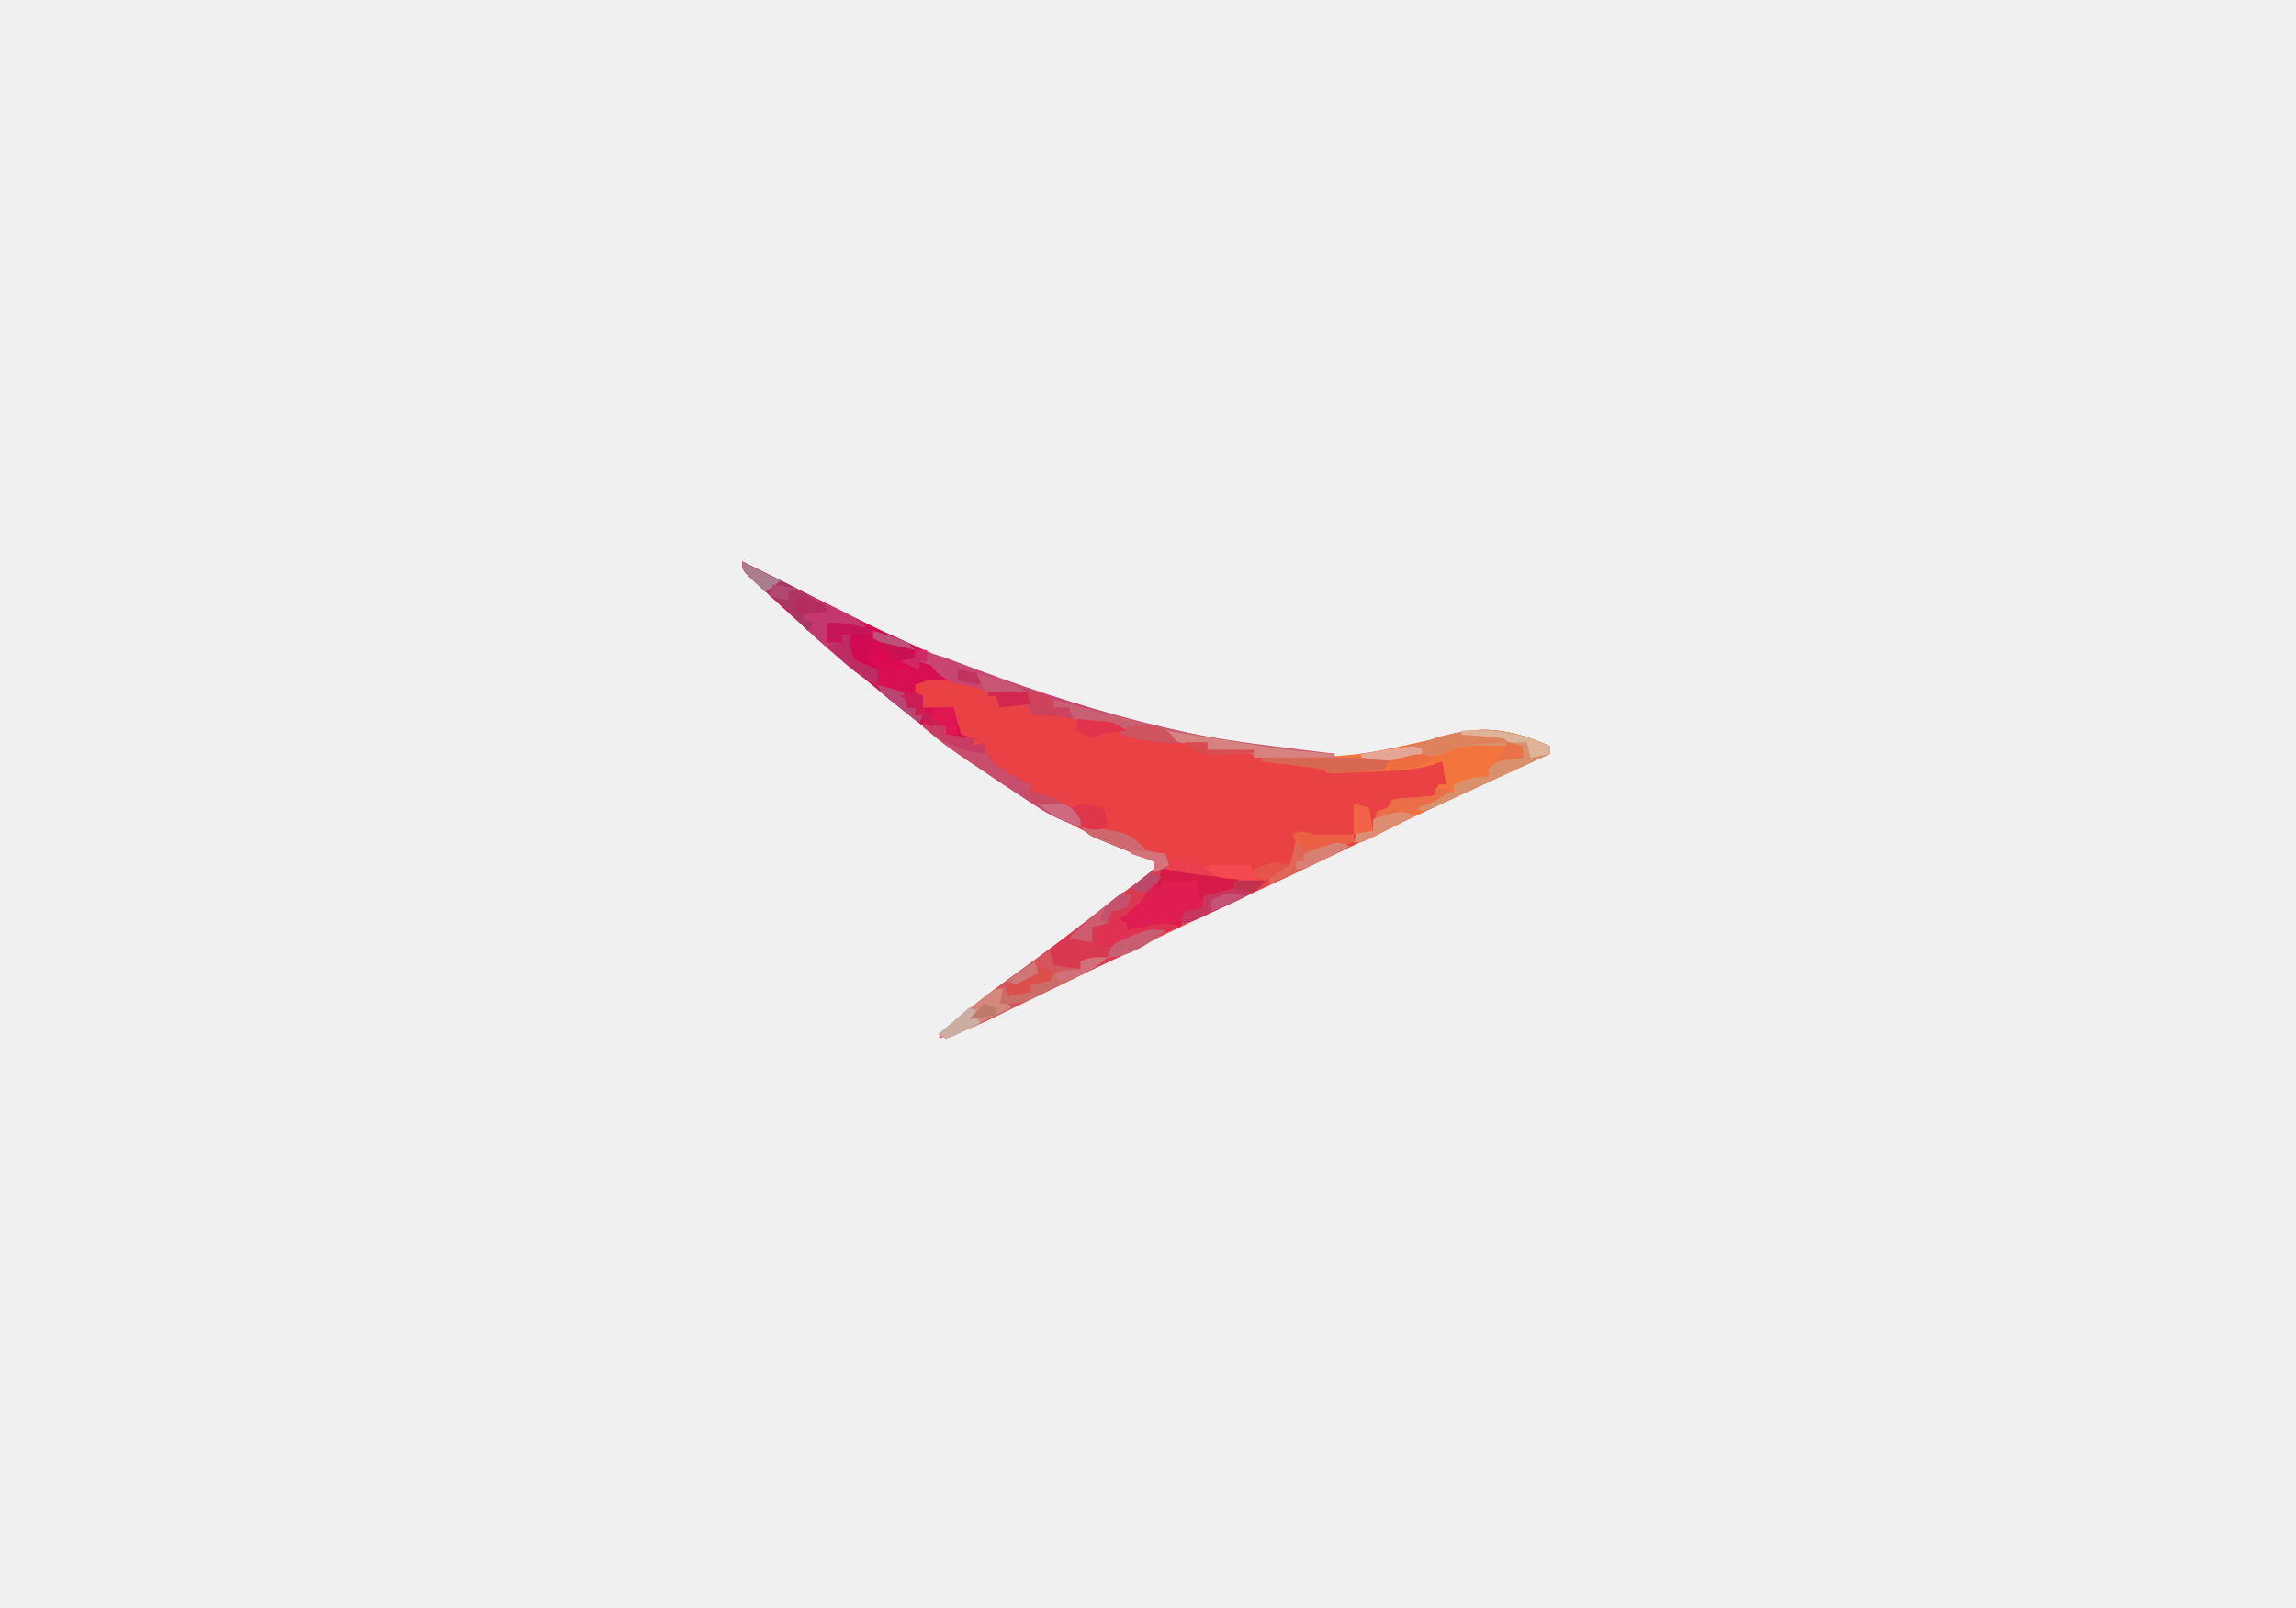
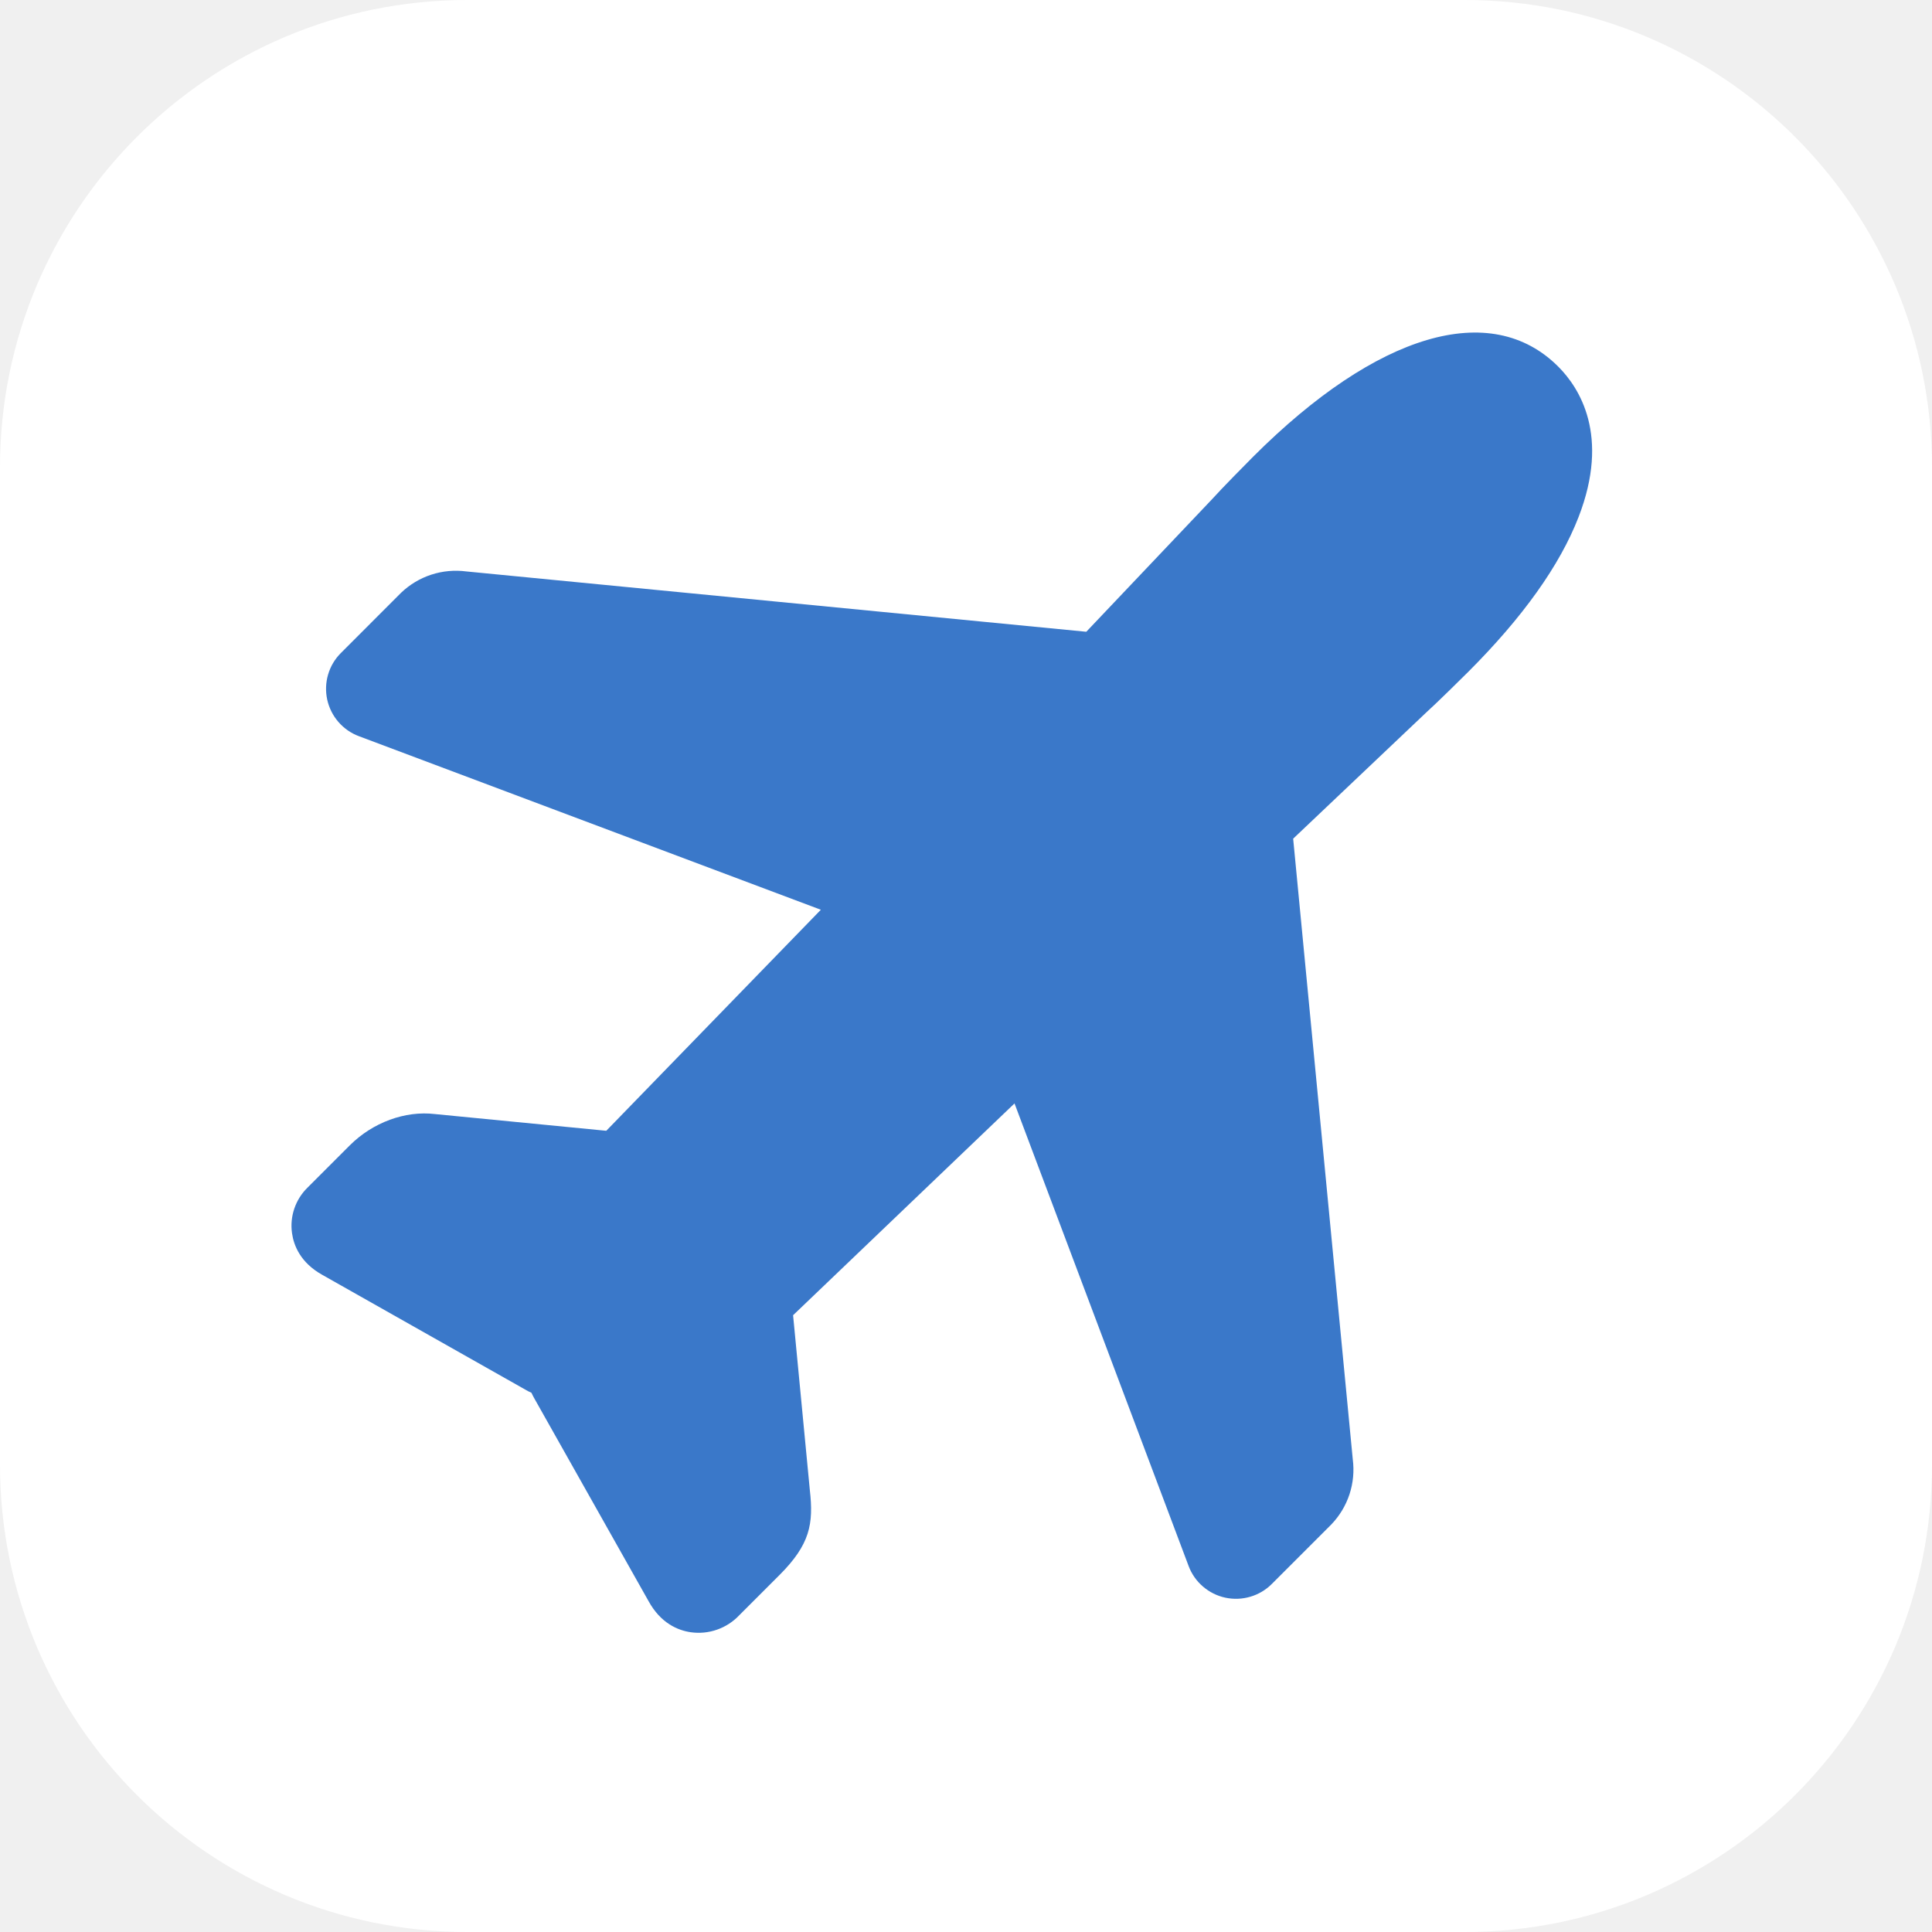
- <svg xmlns="http://www.w3.org/2000/svg" version="1.1" width="597" height="418">
-   <path d="M0 0 C2 1 4 2 6 3 C6.632 3.315 7.265 3.631 7.916 3.956 C11.19 5.59 14.46 7.231 17.719 8.895 C21.794 10.969 25.892 12.993 30 15 C30.762 15.375 31.523 15.75 32.308 16.136 C71.757 35.38 134.413 61.444 178.102 46.973 C179.099 46.61 180.097 46.248 181.125 45.875 C191.501 42.209 200.091 43.631 210 48 C210 48.66 210 49.32 210 50 C208.96 50.477 207.92 50.954 206.848 51.446 C189.029 59.626 171.222 67.816 153.584 76.38 C145.845 80.131 138.06 83.773 130.25 87.375 C116.922 93.526 103.714 99.908 90.512 106.325 C84.392 109.298 78.262 112.249 72.125 115.188 C70.772 115.837 70.772 115.837 69.391 116.5 C66.932 117.677 64.467 118.841 62 120 C61.157 120.403 60.313 120.806 59.444 121.221 C58.231 121.787 58.231 121.787 56.992 122.363 C56.271 122.703 55.551 123.042 54.808 123.392 C54.211 123.593 53.615 123.793 53 124 C52.01 123.505 52.01 123.505 51 123 C58.382 116.729 66.06 110.952 73.873 105.235 C79.615 101.031 85.292 96.758 90.91 92.391 C93.156 90.653 95.411 88.936 97.684 87.234 C98.594 86.548 98.594 86.548 99.522 85.849 C100.691 84.968 101.864 84.092 103.041 83.222 C104.397 82.195 105.704 81.103 107 80 C107 79.34 107 78.68 107 78 C105.958 77.599 104.917 77.198 103.844 76.785 C73.112 64.703 47.908 44.252 23 23 C22.316 22.419 21.631 21.837 20.926 21.238 C16.19 17.16 11.597 12.921 7 8.688 C6.316 8.064 5.631 7.44 4.926 6.798 C4.291 6.208 3.655 5.619 3 5.012 C2.422 4.48 1.845 3.949 1.25 3.401 C0 2 0 2 0 0 Z " fill="#EA4145" transform="translate(193,146)" />
-   <path d="M0 0 C2 1 4 2 6 3 C6.632 3.315 7.265 3.631 7.916 3.956 C11.19 5.59 14.46 7.231 17.719 8.895 C21.794 10.969 25.892 12.993 30 15 C30.762 15.375 31.523 15.75 32.308 16.136 C69.844 34.447 112.244 47.475 154 50 C154 50.33 154 50.66 154 51 C147.07 51 140.14 51 133 51 C133 50.34 133 49.68 133 49 C129.04 49 125.08 49 121 49 C121 48.34 121 47.68 121 47 C119.623 47.035 119.623 47.035 118.219 47.07 C111.462 47.17 105.418 47.222 99 45 C98.34 44.34 97.68 43.68 97 43 C94.407 42.366 91.873 41.836 89.25 41.375 C88.546 41.241 87.842 41.107 87.117 40.969 C83.026 40.223 79.177 39.856 75 40 C75 39.34 75 38.68 75 38 C71.947 37.019 70.053 37.019 67 38 C66.67 37.01 66.34 36.02 66 35 C60.946 31.837 53.902 30.479 48 31 C47.01 31.33 46.02 31.66 45 32 C45 32.66 45 33.32 45 34 C45.99 34.495 45.99 34.495 47 35 C47 35.99 47 36.98 47 38 C47.99 38 48.98 38 50 38 C51.667 38 53.333 38 55 38 C55.268 39.134 55.536 40.269 55.812 41.438 C56.204 42.613 56.596 43.789 57 45 C57.99 45.33 58.98 45.66 60 46 C60 46.66 60 47.32 60 48 C60.99 47.67 61.98 47.34 63 47 C63.062 47.578 63.124 48.155 63.188 48.75 C64.724 53.005 68.47 54.72 72.312 56.75 C73.199 57.163 74.086 57.575 75 58 C75 58.66 75 59.32 75 60 C76.114 60.186 76.114 60.186 77.25 60.375 C82 61.455 84.78 63.32 88 67 C88 67.66 88 68.32 88 69 C83.829 67.749 80.443 66.224 76.805 63.84 C75.847 63.215 74.89 62.591 73.903 61.948 C72.904 61.284 71.905 60.621 70.875 59.938 C69.33 58.919 69.33 58.919 67.753 57.88 C51.915 47.378 37.439 35.32 23 23 C22.316 22.419 21.631 21.837 20.926 21.238 C16.19 17.16 11.597 12.921 7 8.688 C6.316 8.064 5.631 7.44 4.926 6.798 C4.291 6.208 3.655 5.619 3 5.012 C2.422 4.48 1.845 3.949 1.25 3.401 C0 2 0 2 0 0 Z " fill="#D80F53" transform="translate(193,146)" />
-   <path d="M0 0 C0 0.66 0 1.32 0 2 C-1.694 2.779 -1.694 2.779 -3.421 3.573 C-7.653 5.519 -11.883 7.467 -16.113 9.416 C-17.936 10.255 -19.759 11.094 -21.583 11.932 C-24.22 13.145 -26.856 14.359 -29.492 15.574 C-30.339 15.964 -31.185 16.355 -32.057 16.757 C-37.204 19.14 -42.302 21.595 -47.325 24.234 C-49 25 -49 25 -51 25 C-50.67 24.01 -50.34 23.02 -50 22 C-48.68 22 -47.36 22 -46 22 C-45.67 20.35 -45.34 18.7 -45 17 C-44.01 16.67 -43.02 16.34 -42 16 C-41.67 15.34 -41.34 14.68 -41 14 C-38.496 13.586 -38.496 13.586 -35.438 13.375 C-33.92 13.263 -33.92 13.263 -32.371 13.148 C-31.589 13.099 -30.806 13.05 -30 13 C-29.505 11.515 -29.505 11.515 -29 10 C-28.34 10 -27.68 10 -27 10 C-27.495 7.03 -27.495 7.03 -28 4 C-28.91 4.316 -29.82 4.632 -30.758 4.957 C-36.041 6.465 -41.415 6.5 -46.875 6.688 C-48.461 6.758 -48.461 6.758 -50.078 6.83 C-55.819 7.055 -55.819 7.055 -58 7 C-58.33 6.67 -58.66 6.34 -59 6 C-61.689 5.6 -64.364 5.249 -67.062 4.938 C-67.821 4.847 -68.58 4.756 -69.361 4.662 C-71.24 4.438 -73.12 4.218 -75 4 C-75 3.67 -75 3.34 -75 3 C-73.929 2.97 -73.929 2.97 -72.835 2.94 C-50.495 2.742 -50.495 2.742 -28.875 -2.125 C-18.499 -5.791 -9.909 -4.369 0 0 Z " fill="#F4743E" transform="translate(403,194)" />
-   <path d="M0 0 C12.269 1.269 12.269 1.269 17 6 C19.606 6.722 19.606 6.722 22 7 C23 10 23 10 21.688 12.688 C21.131 13.451 20.574 14.214 20 15 C19.34 15 18.68 15 18 15 C17.959 15.742 17.918 16.485 17.875 17.25 C16.647 21.11 14.405 21.985 11 24 C10.34 24.66 9.68 25.32 9 26 C7.68 26 6.36 26 5 26 C4.505 28.475 4.505 28.475 4 31 C9.439 29.732 9.439 29.732 14.688 27.875 C17.269 26.898 19.263 26.844 22 27 C18.586 29.821 14.833 31.633 10.84 33.477 C10.141 33.804 9.443 34.131 8.723 34.468 C6.463 35.525 4.201 36.575 1.938 37.625 C-0.381 38.705 -2.699 39.787 -5.017 40.869 C-6.546 41.582 -8.075 42.295 -9.605 43.007 C-13.886 45.003 -18.153 47.026 -22.402 49.09 C-23.286 49.518 -24.169 49.945 -25.08 50.386 C-26.654 51.151 -28.225 51.922 -29.793 52.7 C-31.501 53.526 -33.247 54.273 -35 55 C-35.66 54.67 -36.32 54.34 -37 54 C-29.618 47.729 -21.94 41.952 -14.127 36.235 C-8.385 32.031 -2.708 27.758 2.91 23.391 C5.156 21.653 7.411 19.936 9.684 18.234 C10.29 17.777 10.897 17.32 11.522 16.849 C12.691 15.968 13.864 15.092 15.041 14.222 C16.397 13.195 17.704 12.103 19 11 C19 10.34 19 9.68 19 9 C17.796 8.518 16.592 8.036 15.352 7.539 C13.776 6.901 12.2 6.263 10.625 5.625 C9.831 5.308 9.037 4.991 8.219 4.664 C7.458 4.355 6.698 4.045 5.914 3.727 C5.212 3.444 4.511 3.161 3.788 2.87 C2 2 2 2 0 0 Z " fill="#D83951" transform="translate(281,215)" />
-   <path d="M0 0 C3.678 0.638 6.968 1.652 10.445 3.004 C42.313 15.211 74.791 24.666 109 27 C109 27.33 109 27.66 109 28 C102.07 28 95.14 28 88 28 C88 27.34 88 26.68 88 26 C84.04 26 80.08 26 76 26 C76 25.34 76 24.68 76 24 C75.082 24.023 74.164 24.046 73.219 24.07 C66.462 24.17 60.418 24.222 54 22 C53.34 21.34 52.68 20.68 52 20 C49.407 19.366 46.873 18.836 44.25 18.375 C43.546 18.241 42.842 18.107 42.117 17.969 C38.026 17.223 34.177 16.856 30 17 C30 16.34 30 15.68 30 15 C26.947 14.019 25.053 14.019 22 15 C21.67 14.01 21.34 13.02 21 12 C18.262 10.259 15.671 9.657 12.5 9.125 C8.508 8.307 6.663 7.175 4 4 C3.01 3.67 2.02 3.34 1 3 C1 3.66 1 4.32 1 5 C-1.475 4.01 -1.475 4.01 -4 3 C-2.68 2.67 -1.36 2.34 0 2 C0 1.34 0 0.68 0 0 Z " fill="#C64671" transform="translate(238,169)" />
-   <path d="M0 0 C5.208 0.521 10.417 1.042 15.625 1.562 C16.463 1.646 17.301 1.73 18.164 1.816 C18.77 1.877 19.376 1.938 20 2 C19 5 19 5 16.625 6.188 C14 7 14 7 11 7 C11 7.99 11 8.98 11 10 C10.196 10.268 9.391 10.536 8.562 10.812 C7.717 11.204 6.871 11.596 6 12 C5.67 12.99 5.34 13.98 5 15 C2.672 15.879 2.672 15.879 -0.25 16.562 C-3.163 17.259 -5.877 17.95 -8.652 19.082 C-11.537 20.21 -13.931 20.143 -17 20 C-16.812 17.625 -16.812 17.625 -16 15 C-13.688 13.875 -13.688 13.875 -11 13 C-7.247 10.461 -4.453 8.358 -3 4 C-2.34 4 -1.68 4 -1 4 C-0.67 2.68 -0.34 1.36 0 0 Z " fill="#DF1D50" transform="translate(302,226)" />
-   <path d="M0 0 C0.33 1.32 0.66 2.64 1 4 C3.31 4.33 5.62 4.66 8 5 C8 4.34 8 3.68 8 3 C11.465 2.505 11.465 2.505 15 2 C11.52 4.864 7.67 6.774 3.637 8.723 C2.571 9.242 2.571 9.242 1.485 9.772 C-0.015 10.501 -1.515 11.228 -3.016 11.952 C-5.298 13.055 -7.574 14.169 -9.85 15.283 C-11.312 15.993 -12.775 16.702 -14.238 17.41 C-15.248 17.906 -15.248 17.906 -16.278 18.411 C-20.454 20.414 -24.512 21.845 -29 23 C-20.539 13.974 -10.074 7.084 0 0 Z " fill="#D4555D" transform="translate(273,247)" />
-   <path d="M0 0 C6 3 6 3 7.872 3.938 C11.383 5.697 14.898 7.444 18.422 9.176 C19.144 9.532 19.866 9.889 20.609 10.256 C22.019 10.952 23.431 11.645 24.844 12.334 C27.581 13.689 29.824 14.824 32 17 C28.675 18.108 26.378 17.845 23 17 C22.67 18.32 22.34 19.64 22 21 C23.32 21 24.64 21 26 21 C26 20.34 26 19.68 26 19 C26.66 19 27.32 19 28 19 C28.041 19.928 28.082 20.856 28.125 21.812 C28.689 25.289 28.689 25.289 32.062 26.875 C33.032 27.246 34.001 27.617 35 28 C35 29.32 35 30.64 35 32 C30.762 30.265 27.6 27.283 24.188 24.312 C23.56 23.771 22.933 23.229 22.287 22.671 C18.574 19.442 14.996 16.14 11.59 12.586 C9.108 10.111 6.404 7.902 3.699 5.676 C1.904 3.905 0.989 2.304 0 0 Z " fill="#C4376F" transform="translate(193,146)" />
-   <path d="M0 0 C0 0.66 0 1.32 0 2 C-4.659 4.165 -9.322 6.319 -13.989 8.464 C-15.577 9.195 -17.164 9.93 -18.75 10.667 C-21.025 11.724 -23.305 12.771 -25.586 13.816 C-26.297 14.15 -27.009 14.483 -27.742 14.826 C-29.468 15.611 -31.232 16.314 -33 17 C-33.66 16.67 -34.32 16.34 -35 16 C-32.745 13.745 -30.995 13.023 -28 12 C-27.01 12 -26.02 12 -25 12 C-25 11.34 -25 10.68 -25 10 C-21.629 8.502 -19.796 8 -16 8 C-16 7.34 -16 6.68 -16 6 C-13.238 3.238 -10.793 3.421 -7 3 C-7.495 1.515 -7.495 1.515 -8 0 C-10.396 -0.054 -12.791 -0.094 -15.188 -0.125 C-15.861 -0.142 -16.535 -0.159 -17.229 -0.176 C-21.356 -0.216 -24.257 0.341 -28 2 C-35.181 3.572 -41.761 4.42 -49 3 C-49 2.67 -49 2.34 -49 2 C-48.129 1.902 -47.257 1.804 -46.359 1.703 C-40.263 0.938 -34.644 0.033 -28.875 -2.125 C-18.499 -5.791 -9.909 -4.369 0 0 Z " fill="#D9916D" transform="translate(403,194)" />
-   <path d="M0 0 C0.853 0.219 1.707 0.438 2.586 0.664 C37.394 9.656 37.394 9.656 73 14 C73 14.33 73 14.66 73 15 C66.07 15 59.14 15 52 15 C52 14.34 52 13.68 52 13 C48.04 13 44.08 13 40 13 C40 12.34 40 11.68 40 11 C38.623 11.035 38.623 11.035 37.219 11.07 C30.462 11.17 24.418 11.222 18 9 C17.34 8.34 16.68 7.68 16 7 C13.343 6.318 13.343 6.318 10.375 5.875 C9.372 5.707 8.369 5.54 7.336 5.367 C6.565 5.246 5.794 5.125 5 5 C4.67 4.01 4.34 3.02 4 2 C2.68 2 1.36 2 0 2 C0 1.34 0 0.68 0 0 Z " fill="#C86072" transform="translate(274,182)" />
-   <path d="M0 0 C2.97 0.495 2.97 0.495 6 1 C6 1.66 6 2.32 6 3 C8.31 3.33 10.62 3.66 13 4 C13 4.66 13 5.32 13 6 C13.99 5.67 14.98 5.34 16 5 C16.062 5.577 16.124 6.155 16.188 6.75 C17.724 11.005 21.47 12.72 25.312 14.75 C26.199 15.162 27.086 15.575 28 16 C28 16.66 28 17.32 28 18 C28.742 18.124 29.485 18.247 30.25 18.375 C35 19.455 37.78 21.32 41 25 C41 25.66 41 26.32 41 27 C36.829 25.749 33.443 24.224 29.805 21.84 C28.846 21.215 27.888 20.59 26.901 19.946 C25.902 19.283 24.904 18.62 23.875 17.938 C22.853 17.264 21.83 16.591 20.777 15.898 C6.112 6.179 6.112 6.179 0 1 C0 0.67 0 0.34 0 0 Z " fill="#C84E6C" transform="translate(240,188)" />
-   <path d="M0 0 C3.221 -0.089 5.905 0.13 9 1 C9.722 1.103 10.444 1.206 11.188 1.312 C15.358 2.332 19.122 4.184 23 6 C22.01 6.66 21.02 7.32 20 8 C17.957 7.539 17.957 7.539 15.812 6.625 C14.739 6.18 14.739 6.18 13.645 5.727 C13.102 5.487 12.559 5.247 12 5 C12.33 7.31 12.66 9.62 13 12 C10.69 11.01 8.38 10.02 6 9 C6 7.02 6 5.04 6 3 C5.34 3 4.68 3 4 3 C4 3.66 4 4.32 4 5 C2.68 5 1.36 5 0 5 C0 3.35 0 1.7 0 0 Z " fill="#D10A54" transform="translate(215,162)" />
-   <path d="M0 0 C15.365 7.488 15.365 7.488 22 12 C22 12.33 22 12.66 22 13 C20.02 13 18.04 13 16 13 C16 13.66 16 14.32 16 15 C16.99 15.33 17.98 15.66 19 16 C18.34 16.66 17.68 17.32 17 18 C16.587 17.576 16.175 17.152 15.75 16.715 C11.9 12.805 7.937 9.164 3.699 5.676 C1.904 3.905 0.989 2.304 0 0 Z " fill="#AA3661" transform="translate(193,146)" />
-   <path d="M0 0 C0.495 0.99 0.495 0.99 1 2 C0.192 2.049 -0.616 2.098 -1.449 2.148 C-2.518 2.223 -3.586 2.298 -4.688 2.375 C-5.743 2.445 -6.799 2.514 -7.887 2.586 C-10.945 2.993 -13.169 3.828 -16 5 C-23.181 6.572 -29.761 7.42 -37 6 C-37 5.67 -37 5.34 -37 5 C-35.623 4.836 -35.623 4.836 -34.219 4.668 C-26.434 3.813 -26.434 3.813 -19.062 1.375 C-13.247 -1.168 -6.228 -0.219 0 0 Z " fill="#DE825D" transform="translate(391,191)" />
-   <path d="M0 0 C11.22 0 22.44 0 34 0 C33.34 0.99 32.68 1.98 32 3 C29.407 3.412 27.042 3.648 24.438 3.75 C23.739 3.793 23.041 3.835 22.322 3.879 C20.55 3.972 18.775 3.992 17 4 C16.67 3.67 16.34 3.34 16 3 C13.311 2.6 10.636 2.249 7.938 1.938 C7.179 1.847 6.42 1.756 5.639 1.662 C3.76 1.438 1.88 1.218 0 1 C0 0.67 0 0.34 0 0 Z " fill="#D86751" transform="translate(328,197)" />
-   <path d="M0 0 C1.65 0 3.3 0 5 0 C2.853 1.749 1.031 2.988 -1.562 4 C-3.988 4.797 -3.988 4.797 -5.273 6.363 C-7.614 8.582 -10.174 9.766 -13.062 11.188 C-14.126 11.717 -15.189 12.247 -16.285 12.793 C-19 14 -19 14 -21 14 C-20.67 13.01 -20.34 12.02 -20 11 C-18.68 11 -17.36 11 -16 11 C-15.67 9.35 -15.34 7.7 -15 6 C-14.01 5.67 -13.02 5.34 -12 5 C-11.67 4.34 -11.34 3.68 -11 3 C-8.496 2.586 -8.496 2.586 -5.438 2.375 C-4.426 2.3 -3.414 2.225 -2.371 2.148 C-1.589 2.099 -0.806 2.05 0 2 C0 1.34 0 0.68 0 0 Z " fill="#EC6E46" transform="translate(373,205)" />
-   <path d="M0 0 C0 0.99 0 1.98 0 3 C0.66 3.66 1.32 4.32 2 5 C-0.786 6.367 -3.579 7.716 -6.375 9.062 C-7.169 9.452 -7.963 9.842 -8.781 10.244 C-9.922 10.79 -9.922 10.79 -11.086 11.348 C-12.139 11.858 -12.139 11.858 -13.212 12.379 C-13.802 12.584 -14.392 12.789 -15 13 C-15.66 12.67 -16.32 12.34 -17 12 C-15.251 10.561 -13.501 9.124 -11.75 7.688 C-10.775 6.887 -9.801 6.086 -8.797 5.262 C-2.29 0 -2.29 0 0 0 Z " fill="#D3877D" transform="translate(261,257)" />
-   <path d="M0 0 C5.208 0.521 10.417 1.042 15.625 1.562 C16.463 1.646 17.301 1.73 18.164 1.816 C18.77 1.877 19.376 1.938 20 2 C19.67 2.99 19.34 3.98 19 5 C16.934 5.949 16.934 5.949 14.438 6.688 C13.198 7.065 13.198 7.065 11.934 7.449 C11.296 7.631 10.657 7.813 10 8 C9.67 6.35 9.34 4.7 9 3 C6.03 3 3.06 3 0 3 C0 3.66 0 4.32 0 5 C-0.99 4.67 -1.98 4.34 -3 4 C-2.34 4 -1.68 4 -1 4 C-0.67 2.68 -0.34 1.36 0 0 Z " fill="#D71A47" transform="translate(302,226)" />
-   <path d="M0 0 C0.66 0.33 1.32 0.66 2 1 C2 1.66 2 2.32 2 3 C5.96 2.34 9.92 1.68 14 1 C11.125 3.156 9.039 4.588 5.891 6.043 C5.137 6.394 4.382 6.746 3.605 7.107 C2.44 7.642 2.44 7.642 1.25 8.188 C0.457 8.556 -0.336 8.924 -1.152 9.303 C-3.1 10.206 -5.05 11.104 -7 12 C-7 11.01 -7 10.02 -7 9 C-6.216 8.814 -5.433 8.629 -4.625 8.438 C-1.606 7.16 -1.606 7.16 -0.688 3.375 C-0.461 2.261 -0.234 1.147 0 0 Z " fill="#DE6757" transform="translate(337,218)" />
-   <path d="M0 0 C2.64 0 5.28 0 8 0 C5.87 2.332 3.914 3.709 1.059 5.043 C0.31 5.394 -0.438 5.746 -1.209 6.107 C-2.374 6.642 -2.374 6.642 -3.562 7.188 C-4.733 7.74 -4.733 7.74 -5.928 8.303 C-11.728 11 -11.728 11 -14 11 C-13.67 10.01 -13.34 9.02 -13 8 C-11.35 7.67 -9.7 7.34 -8 7 C-8 6.01 -8 5.02 -8 4 C-5.36 3.34 -2.72 2.68 0 2 C0 1.34 0 0.68 0 0 Z " fill="#C53760" transform="translate(321,229)" />
-   <path d="M0 0 C5.814 0.873 11.623 1.751 17.414 2.766 C26.285 4.312 34.994 5.539 44 6 C44 6.33 44 6.66 44 7 C37.07 7 30.14 7 23 7 C23 6.34 23 5.68 23 5 C19.04 5 15.08 5 11 5 C11 4.34 11 3.68 11 3 C9.742 3.062 8.484 3.124 7.188 3.188 C4.379 3.326 3.41 3.352 1.238 1.488 C0.83 0.997 0.421 0.506 0 0 Z " fill="#D58280" transform="translate(303,190)" />
-   <path d="M0 0 C2.084 0.114 4.167 0.242 6.25 0.375 C7.41 0.445 8.57 0.514 9.766 0.586 C12.707 0.962 14.499 1.477 17 3 C17 3.66 17 4.32 17 5 C18.32 5 19.64 5 21 5 C21 5.66 21 6.32 21 7 C17.7 7 14.4 7 11 7 C11 6.34 11 5.68 11 5 C7.947 4.019 6.053 4.019 3 5 C2.67 4.01 2.34 3.02 2 2 C1.34 2 0.68 2 0 2 C0 1.34 0 0.68 0 0 Z " fill="#CD425C" transform="translate(257,179)" />
-   <path d="M0 0 C0 0.66 0 1.32 0 2 C0.675 1.844 1.351 1.688 2.047 1.527 C2.939 1.333 3.831 1.138 4.75 0.938 C5.632 0.74 6.513 0.543 7.422 0.34 C9.987 0.002 11.571 0.188 14 1 C13.264 1.193 12.528 1.387 11.77 1.586 C10.306 1.977 10.306 1.977 8.812 2.375 C7.85 2.63 6.887 2.885 5.895 3.148 C3.006 3.944 3.006 3.944 0.344 5.094 C-2.537 6.208 -4.938 6.142 -8 6 C-7.812 3.625 -7.812 3.625 -7 1 C-2.771 -1.386 -2.771 -1.386 0 0 Z " fill="#DF3252" transform="translate(293,240)" />
-   <path d="M0 0 C-4.176 3.285 -8.659 5.416 -13.438 7.688 C-14.284 8.103 -15.13 8.519 -16.002 8.947 C-16.825 9.34 -17.648 9.732 -18.496 10.137 C-19.24 10.495 -19.985 10.853 -20.752 11.221 C-23.288 12.1 -25.334 12.14 -28 12 C-27.67 10.35 -27.34 8.7 -27 7 C-26.67 7.99 -26.34 8.98 -26 10 C-24.02 9.67 -22.04 9.34 -20 9 C-20 8.34 -20 7.68 -20 7 C-18.588 6.324 -17.17 5.66 -15.75 5 C-14.567 4.443 -14.567 4.443 -13.359 3.875 C-11 3 -11 3 -7 3 C-7 2.34 -7 1.68 -7 1 C-4.537 -0.231 -2.72 -0.072 0 0 Z " fill="#CC6C67" transform="translate(288,249)" />
-   <path d="M0 0 C12.269 1.269 12.269 1.269 17 6 C19.606 6.722 19.606 6.722 22 7 C22.33 7.99 22.66 8.98 23 10 C21.02 10.99 21.02 10.99 19 12 C19 11.01 19 10.02 19 9 C17.796 8.518 16.592 8.036 15.352 7.539 C13.776 6.901 12.2 6.263 10.625 5.625 C9.831 5.308 9.037 4.991 8.219 4.664 C7.078 4.2 7.078 4.2 5.914 3.727 C5.212 3.444 4.511 3.161 3.788 2.87 C2 2 2 2 0 0 Z " fill="#CE676E" transform="translate(281,215)" />
-   <path d="M0 0 C3.683 0.6 7.345 1.248 11 2 C11 2.66 11 3.32 11 4 C10.01 4.495 10.01 4.495 9 5 C9.33 5.66 9.66 6.32 10 7 C6.967 7.229 4.025 7.365 1 7 C-1.062 5 -1.062 5 -2 3 C-1.34 3 -0.68 3 0 3 C0 2.01 0 1.02 0 0 Z " fill="#DC0A53" transform="translate(227,167)" />
-   <path d="M0 0 C0.66 0.33 1.32 0.66 2 1 C1.67 1.99 1.34 2.98 1 4 C-0.333 4.333 -1.667 4.667 -3 5 C-3.33 5.99 -3.66 6.98 -4 8 C-6.062 8.688 -6.062 8.688 -8 9 C-8 10.32 -8 11.64 -8 13 C-10.97 12.505 -10.97 12.505 -14 12 C-9.734 7.459 -4.964 3.753 0 0 Z " fill="#CF5C6E" transform="translate(292,232)" />
-   <path d="M0 0 C0.66 0 1.32 0 2 0 C2.041 0.928 2.083 1.856 2.125 2.812 C2.689 6.289 2.689 6.289 6.062 7.875 C7.517 8.432 7.517 8.432 9 9 C9 10.32 9 11.64 9 13 C5.522 11.484 3.044 9.423 0.25 6.875 C-0.549 6.151 -1.348 5.426 -2.172 4.68 C-3.077 3.848 -3.077 3.848 -4 3 C-2.68 2.67 -1.36 2.34 0 2 C0 1.34 0 0.68 0 0 Z " fill="#BD2C63" transform="translate(219,165)" />
-   <path d="M0 0 C0.33 1.65 0.66 3.3 1 5 C-2.133 6.044 -2.99 5.934 -6 5 C-6 4.34 -6 3.68 -6 3 C-7.32 2.34 -8.64 1.68 -10 1 C-6.15 -1.567 -4.414 -0.833 0 0 Z " fill="#DF3649" transform="translate(287,210)" />
-   <path d="M0 0 C1.32 0 2.64 0 4 0 C6 0 8 0 10 0 C10 0.66 10 1.32 10 2 C7.877 2.389 5.752 2.761 3.625 3.125 C1.85 3.438 1.85 3.438 0.039 3.758 C-0.964 3.838 -1.967 3.918 -3 4 C-5 2 -5 2 -6 0 C-3.458 -1.271 -2.683 -0.71 0 0 Z " fill="#EB5F42" transform="translate(342,217)" />
-   <path d="M0 0 C2.97 0.495 2.97 0.495 6 1 C6 1.66 6 2.32 6 3 C8.31 3.33 10.62 3.66 13 4 C13 4.66 13 5.32 13 6 C13.99 5.67 14.98 5.34 16 5 C16 5.99 16 6.98 16 8 C9.411 6.999 5.149 5.273 0 1 C0 0.67 0 0.34 0 0 Z " fill="#CA3C63" transform="translate(240,188)" />
-   <path d="M0 0 C8.571 -0.538 15.137 0.533 23 4 C23 4.66 23 5.32 23 6 C21.35 6.33 19.7 6.66 18 7 C17.67 5.68 17.34 4.36 17 3 C16.196 3.021 15.391 3.041 14.562 3.062 C12 3 12 3 11 2 C9.151 1.766 7.295 1.587 5.438 1.438 C4.426 1.354 3.414 1.27 2.371 1.184 C1.197 1.093 1.197 1.093 0 1 C0 0.67 0 0.34 0 0 Z " fill="#DDB49A" transform="translate(380,190)" />
-   <path d="M0 0 C1.32 0.66 2.64 1.32 4 2 C3.67 2.66 3.34 3.32 3 4 C0.438 4.625 0.438 4.625 -2 5 C-2 5.66 -2 6.32 -2 7 C-3.98 7.33 -5.96 7.66 -8 8 C-8 7.01 -8 6.02 -8 5 C-6.866 4.546 -5.731 4.093 -4.562 3.625 C-0.953 2.429 -0.953 2.429 0 0 Z " fill="#DB504C" transform="translate(270,251)" />
-   <path d="M0 0 C1.605 0.114 3.209 0.242 4.812 0.375 C5.706 0.445 6.599 0.514 7.52 0.586 C10 1 10 1 13 3 C11.329 3.217 11.329 3.217 9.625 3.438 C6.179 3.784 6.179 3.784 4 5 C1.875 4.062 1.875 4.062 0 3 C0 2.01 0 1.02 0 0 Z " fill="#E1334C" transform="translate(280,187)" />
-   <path d="M0 0 C1.514 0.017 1.514 0.017 3.059 0.035 C4.071 0.044 5.082 0.053 6.125 0.062 C7.299 0.08 7.299 0.08 8.496 0.098 C9.156 1.418 9.816 2.738 10.496 4.098 C8.725 3.983 6.954 3.856 5.184 3.723 C4.197 3.653 3.211 3.583 2.195 3.512 C-0.504 3.098 -0.504 3.098 -3.504 1.098 C-2.504 0.098 -2.504 0.098 0 0 Z " fill="#F4494F" transform="translate(316.5039,224.9023)" />
-   <path d="M0 0 C-3.802 3.306 -9.836 7 -15 7 C-14 4 -14 4 -12.109 2.832 C-4.278 -0.552 -4.278 -0.552 0 0 Z " fill="#C85E71" transform="translate(303,242)" />
-   <path d="M0 0 C-2.289 1.172 -4.581 2.337 -6.875 3.5 C-7.526 3.834 -8.177 4.168 -8.848 4.512 C-13.773 7 -13.773 7 -16 7 C-15.67 6.01 -15.34 5.02 -15 4 C-13.68 4 -12.36 4 -11 4 C-11 3.01 -11 2.02 -11 1 C-4.036 -1.277 -4.036 -1.277 0 0 Z " fill="#DD8E72" transform="translate(368,212)" />
-   <path d="M0 0 C8.193 -0.63 8.193 -0.63 11.562 2 C12.037 2.66 12.511 3.32 13 4 C7.934 4.253 3.842 3.336 -1 2 C-0.67 1.34 -0.34 0.68 0 0 Z " fill="#CE545F" transform="translate(293,189)" />
-   <path d="M0 0 C3.3 0.33 6.6 0.66 10 1 C10.33 1.99 10.66 2.98 11 4 C8.36 4.33 5.72 4.66 3 5 C2.67 4.01 2.34 3.02 2 2 C1.34 2 0.68 2 0 2 C0 1.34 0 0.68 0 0 Z " fill="#D32750" transform="translate(257,179)" />
-   <path d="M0 0 C4.445 -0.123 7.808 0.603 12 2 C11 3 11 3 7.438 3.062 C6.303 3.042 5.169 3.021 4 3 C4 3.66 4 4.32 4 5 C2.68 5 1.36 5 0 5 C0 3.35 0 1.7 0 0 Z " fill="#C61558" transform="translate(215,162)" />
-   <path d="M0 0 C1.606 0.452 3.21 0.912 4.812 1.375 C6.152 1.758 6.152 1.758 7.52 2.148 C10 3 10 3 13 5 C9.37 5 5.74 5 2 5 C1.34 3.35 0.68 1.7 0 0 Z " fill="#C95574" transform="translate(254,175)" />
-   <path d="M0 0 C0.66 0.33 1.32 0.66 2 1 C1.67 1.33 1.34 1.66 1 2 C1.66 2.66 2.32 3.32 3 4 C1.546 4.697 0.087 5.382 -1.375 6.062 C-2.187 6.445 -2.999 6.828 -3.836 7.223 C-4.55 7.479 -5.264 7.736 -6 8 C-6.66 7.67 -7.32 7.34 -8 7 C-5.36 4.69 -2.72 2.38 0 0 Z " fill="#CCADA1" transform="translate(252,262)" />
-   <path d="M0 0 C1.65 0 3.3 0 5 0 C5.33 2.31 5.66 4.62 6 7 C5.01 7 4.02 7 3 7 C3 6.34 3 5.68 3 5 C1.68 4.34 0.36 3.68 -1 3 C-0.67 2.01 -0.34 1.02 0 0 Z " fill="#E01750" transform="translate(243,184)" />
-   <path d="M0 0 C2.31 0.66 4.62 1.32 7 2 C7.33 3.32 7.66 4.64 8 6 C8.66 6 9.32 6 10 6 C10 6.66 10 7.32 10 8 C10.66 8 11.32 8 12 8 C11.67 8.66 11.34 9.32 11 10 C9.351 8.713 7.706 7.42 6.062 6.125 C5.146 5.406 4.229 4.686 3.285 3.945 C1 2 1 2 0 0 Z " fill="#BA4472" transform="translate(228,178)" />
-   <path d="M0 0 C-3.909 3.157 -7.861 6 -13 6 C-13 5.34 -13 4.68 -13 4 C-11.02 3.67 -9.04 3.34 -7 3 C-7 2.34 -7 1.68 -7 1 C-4.537 -0.231 -2.72 -0.072 0 0 Z " fill="#D1707A" transform="translate(288,249)" />
-   <path d="M0 0 C-1.956 1.005 -3.915 2.004 -5.875 3 C-6.966 3.557 -8.056 4.114 -9.18 4.688 C-12 6 -12 6 -14 6 C-14 5.34 -14 4.68 -14 4 C-13.34 4 -12.68 4 -12 4 C-12 3.34 -12 2.68 -12 2 C-10.567 1.468 -9.128 0.95 -7.688 0.438 C-6.487 0.002 -6.487 0.002 -5.262 -0.441 C-3 -1 -3 -1 0 0 Z " fill="#D78074" transform="translate(351,220)" />
-   <path d="M0 0 C1.32 0.33 2.64 0.66 4 1 C4.33 2.98 4.66 4.96 5 7 C3.35 7.33 1.7 7.66 0 8 C0 5.36 0 2.72 0 0 Z " fill="#F06346" transform="translate(352,209)" />
-   <path d="M0 0 C6.364 -0.49 6.364 -0.49 9.438 1.875 C11 4 11 4 11 6 C6.492 4.742 3.509 3.096 0 0 Z " fill="#CF697F" transform="translate(270,209)" />
-   <path d="M0 0 C0 0.99 0 1.98 0 3 C1.938 5.188 1.938 5.188 4 7 C3.01 7.495 3.01 7.495 2 8 C1.34 7.67 0.68 7.34 0 7 C0 6.34 0 5.68 0 5 C-0.66 5 -1.32 5 -2 5 C-2 4.34 -2 3.68 -2 3 C-2.66 3 -3.32 3 -4 3 C-4 2.34 -4 1.68 -4 1 C-4.66 0.67 -5.32 0.34 -6 0 C-2.25 -1.125 -2.25 -1.125 0 0 Z " fill="#CC1C54" transform="translate(240,181)" />
-   <path d="M0 0 C3.3 1.65 6.6 3.3 10 5 C8.68 5.99 7.36 6.98 6 8 C4.994 7.048 3.995 6.088 3 5.125 C2.443 4.591 1.886 4.058 1.312 3.508 C0 2 0 2 0 0 Z " fill="#AA7C8D" transform="translate(193,146)" />
-   <path d="M0 0 C-0.33 0.66 -0.66 1.32 -1 2 C-6.308 3.192 -10.709 2.835 -16 2 C-16 1.67 -16 1.34 -16 1 C-13.71 0.638 -11.418 0.286 -9.125 -0.062 C-7.849 -0.26 -6.573 -0.457 -5.258 -0.66 C-2 -1 -2 -1 0 0 Z " fill="#E6A696" transform="translate(370,195)" />
-   <path d="M0 0 C1.32 0.33 2.64 0.66 4 1 C4 1.99 4 2.98 4 4 C1.69 4.33 -0.62 4.66 -3 5 C-2.01 3.35 -1.02 1.7 0 0 Z " fill="#E97246" transform="translate(392,193)" />
-   <path d="M0 0 C1.98 0 3.96 0 6 0 C6 0.66 6 1.32 6 2 C9.96 2 13.92 2 18 2 C18 2.33 18 2.66 18 3 C15.751 3.081 13.5 3.139 11.25 3.188 C9.997 3.222 8.744 3.257 7.453 3.293 C3.859 2.988 2.553 2.456 0 0 Z " fill="#D84D4F" transform="translate(308,193)" />
-   <path d="M0 0 C2.02 0.602 4.021 1.273 6 2 C6.33 2.66 6.66 3.32 7 4 C4.69 4.33 2.38 4.66 0 5 C-0.66 4.01 -1.32 3.02 -2 2 C-1.34 1.34 -0.68 0.68 0 0 Z " fill="#B52C5F" transform="translate(208,155)" />
-   <path d="M0 0 C0.66 0.33 1.32 0.66 2 1 C1.67 1.99 1.34 2.98 1 4 C-0.333 4.333 -1.667 4.667 -3 5 C-3.33 5.99 -3.66 6.98 -4 8 C-4.66 7.67 -5.32 7.34 -6 7 C-4.771 3.312 -3.061 2.276 0 0 Z " fill="#C4526D" transform="translate(292,232)" />
-   <path d="M0 0 C8.571 0.714 8.571 0.714 12 4 C7.621 3.48 3.312 2.943 -1 2 C-0.67 1.34 -0.34 0.68 0 0 Z " fill="#EC3E51" transform="translate(304,224)" />
-   <path d="M0 0 C1.461 0.451 2.918 0.911 4.375 1.375 C5.187 1.63 5.999 1.885 6.836 2.148 C9 3 9 3 11 5 C8 6 8 6 5.957 5.223 C5.249 4.84 4.542 4.457 3.812 4.062 C3.097 3.682 2.382 3.302 1.645 2.91 C1.102 2.61 0.559 2.309 0 2 C0 1.34 0 0.68 0 0 Z " fill="#BE4F77" transform="translate(227,164)" />
-   <path d="M0 0 C-4.105 2.985 -6.977 3.295 -12 3 C-12 2.34 -12 1.68 -12 1 C-3.964 -1.277 -3.964 -1.277 0 0 Z " fill="#ED6D41" transform="translate(373,197)" />
-   <path d="M0 0 C2.97 0.33 5.94 0.66 9 1 C9.33 1.99 9.66 2.98 10 4 C8.02 4.99 8.02 4.99 6 6 C6 5.01 6 4.02 6 3 C4.02 2.34 2.04 1.68 0 1 C0 0.67 0 0.34 0 0 Z " fill="#D5737A" transform="translate(294,221)" />
-   <path d="M0 0 C4.455 0.99 4.455 0.99 9 2 C9 2.66 9 3.32 9 4 C7.02 4.33 5.04 4.66 3 5 C2.67 4.01 2.34 3.02 2 2 C1.34 2 0.68 2 0 2 C0 1.34 0 0.68 0 0 Z " fill="#C91152" transform="translate(229,167)" />
-   <path d="M0 0 C2.97 0.495 2.97 0.495 6 1 C5.01 1.495 5.01 1.495 4 2 C4 2.66 4 3.32 4 4 C2.35 3.67 0.7 3.34 -1 3 C-0.67 2.01 -0.34 1.02 0 0 Z " fill="#B04872" transform="translate(201,152)" />
-   <path d="M0 0 C2.64 0 5.28 0 8 0 C6.812 1.562 6.812 1.562 5 3 C2.312 2.688 2.312 2.688 0 2 C0 1.34 0 0.68 0 0 Z " fill="#BE324B" transform="translate(321,229)" />
-   <path d="M0 0 C0.99 0.33 1.98 0.66 3 1 C1.25 3.062 1.25 3.062 -1 5 C-3.25 4.75 -3.25 4.75 -5 4 C-2.688 1.938 -2.688 1.938 0 0 Z " fill="#BB476A" transform="translate(299,227)" />
-   <path d="M0 0 C-2.97 1.32 -5.94 2.64 -9 4 C-9 3.01 -9 2.02 -9 1 C-5.195 -0.797 -4.294 -1.073 0 0 Z " fill="#C25375" transform="translate(324,233)" />
-   <path d="M0 0 C6.625 0.75 6.625 0.75 10 3 C3.477 3.369 3.477 3.369 1.062 1.5 C0.537 0.757 0.537 0.757 0 0 Z " fill="#CA4A63" transform="translate(266,206)" />
-   <path d="M0 0 C0.99 0 1.98 0 3 0 C3 0.99 3 1.98 3 3 C2.34 3 1.68 3 1 3 C1 3.66 1 4.32 1 5 C-1.475 4.01 -1.475 4.01 -4 3 C-2.68 2.67 -1.36 2.34 0 2 C0 1.34 0 0.68 0 0 Z " fill="#D12766" transform="translate(238,169)" />
-   <path d="M0 0 C0.99 0.33 1.98 0.66 3 1 C3 1.66 3 2.32 3 3 C0.69 3.33 -1.62 3.66 -4 4 C-2.68 2.68 -1.36 1.36 0 0 Z " fill="#C07A6C" transform="translate(256,261)" />
-   <path d="M0 0 C0.33 0.99 0.66 1.98 1 3 C-0.965 4.068 -2.969 5.066 -5 6 C-5.66 5.67 -6.32 5.34 -7 5 C-4.69 3.35 -2.38 1.7 0 0 Z " fill="#CE7875" transform="translate(269,250)" />
-   <path d="M0 0 C-2.812 2.062 -2.812 2.062 -6 4 C-6.99 3.67 -7.98 3.34 -9 3 C-9 2.34 -9 1.68 -9 1 C-3.375 -1.125 -3.375 -1.125 0 0 Z " fill="#E5544B" transform="translate(335,225)" />
-   <path d="M0 0 C2.475 0.495 2.475 0.495 5 1 C5.33 1.99 5.66 2.98 6 4 C3.03 3.505 3.03 3.505 0 3 C0 2.01 0 1.02 0 0 Z " fill="#C3335F" transform="translate(249,174)" />
-   <path d="" fill="#DBDBDB" transform="translate(0,0)" />
+ <svg xmlns="http://www.w3.org/2000/svg" width="62" height="62" viewBox="0 0 62 62" fill="none">
+   <g clip-path="url(#clip0_6_6)">
+     <rect width="62" height="62" rx="15" fill="white" />
+     <g clip-path="url(#clip1_6_6)">
+       <path d="M42.725 48.92L40.813 50.832C40.621 51.024 40.383 51.165 40.123 51.241C39.862 51.318 39.587 51.328 39.321 51.271C39.056 51.214 38.809 51.09 38.603 50.913C38.397 50.736 38.239 50.51 38.144 50.255L32.557 35.41L25.451 42.207L25.988 47.813C26.112 48.904 25.997 49.561 25.014 50.545L23.727 51.832C23.529 52.042 23.284 52.202 23.012 52.297C22.74 52.393 22.449 52.421 22.164 52.38C21.762 52.321 21.204 52.098 20.81 51.377L17.135 44.855C17.107 44.806 17.082 44.755 17.059 44.703C17.056 44.699 17.053 44.695 17.048 44.692C16.996 44.67 16.945 44.645 16.896 44.616L10.34 40.91C9.639 40.518 9.426 39.967 9.371 39.573C9.333 39.308 9.359 39.038 9.445 38.785C9.531 38.532 9.675 38.302 9.866 38.115L11.225 36.756C11.96 36.021 13.002 35.638 13.954 35.751L19.456 36.288L26.342 29.195L11.517 23.625C11.262 23.53 11.036 23.372 10.858 23.166C10.681 22.961 10.558 22.714 10.5 22.449C10.443 22.183 10.452 21.908 10.529 21.647C10.605 21.386 10.746 21.149 10.938 20.957L12.87 19.024C13.145 18.76 13.476 18.561 13.839 18.442C14.201 18.324 14.586 18.288 14.964 18.338L34.86 20.274L38.9 16.016C39.187 15.695 40.023 14.848 40.218 14.653C44.188 10.687 47.846 9.606 50.005 11.764C50.685 12.444 51.673 13.975 50.658 16.592C50.06 18.139 48.869 19.809 47.12 21.558C46.927 21.751 46.082 22.585 45.757 22.876L41.499 26.914L43.412 46.833C43.461 47.21 43.425 47.593 43.306 47.955C43.187 48.316 42.988 48.646 42.725 48.92V48.92Z" fill="#3A78C9" />
+     </g>
+   </g>
+   <defs>
+     <clipPath id="clip0_6_6">
+       <rect width="62" height="62" rx="15" fill="white" />
+     </clipPath>
+     <clipPath id="clip1_6_6">
+       <rect width="52" height="52" fill="white" transform="translate(-4 29) rotate(-45)" />
+     </clipPath>
+   </defs>
</svg>
